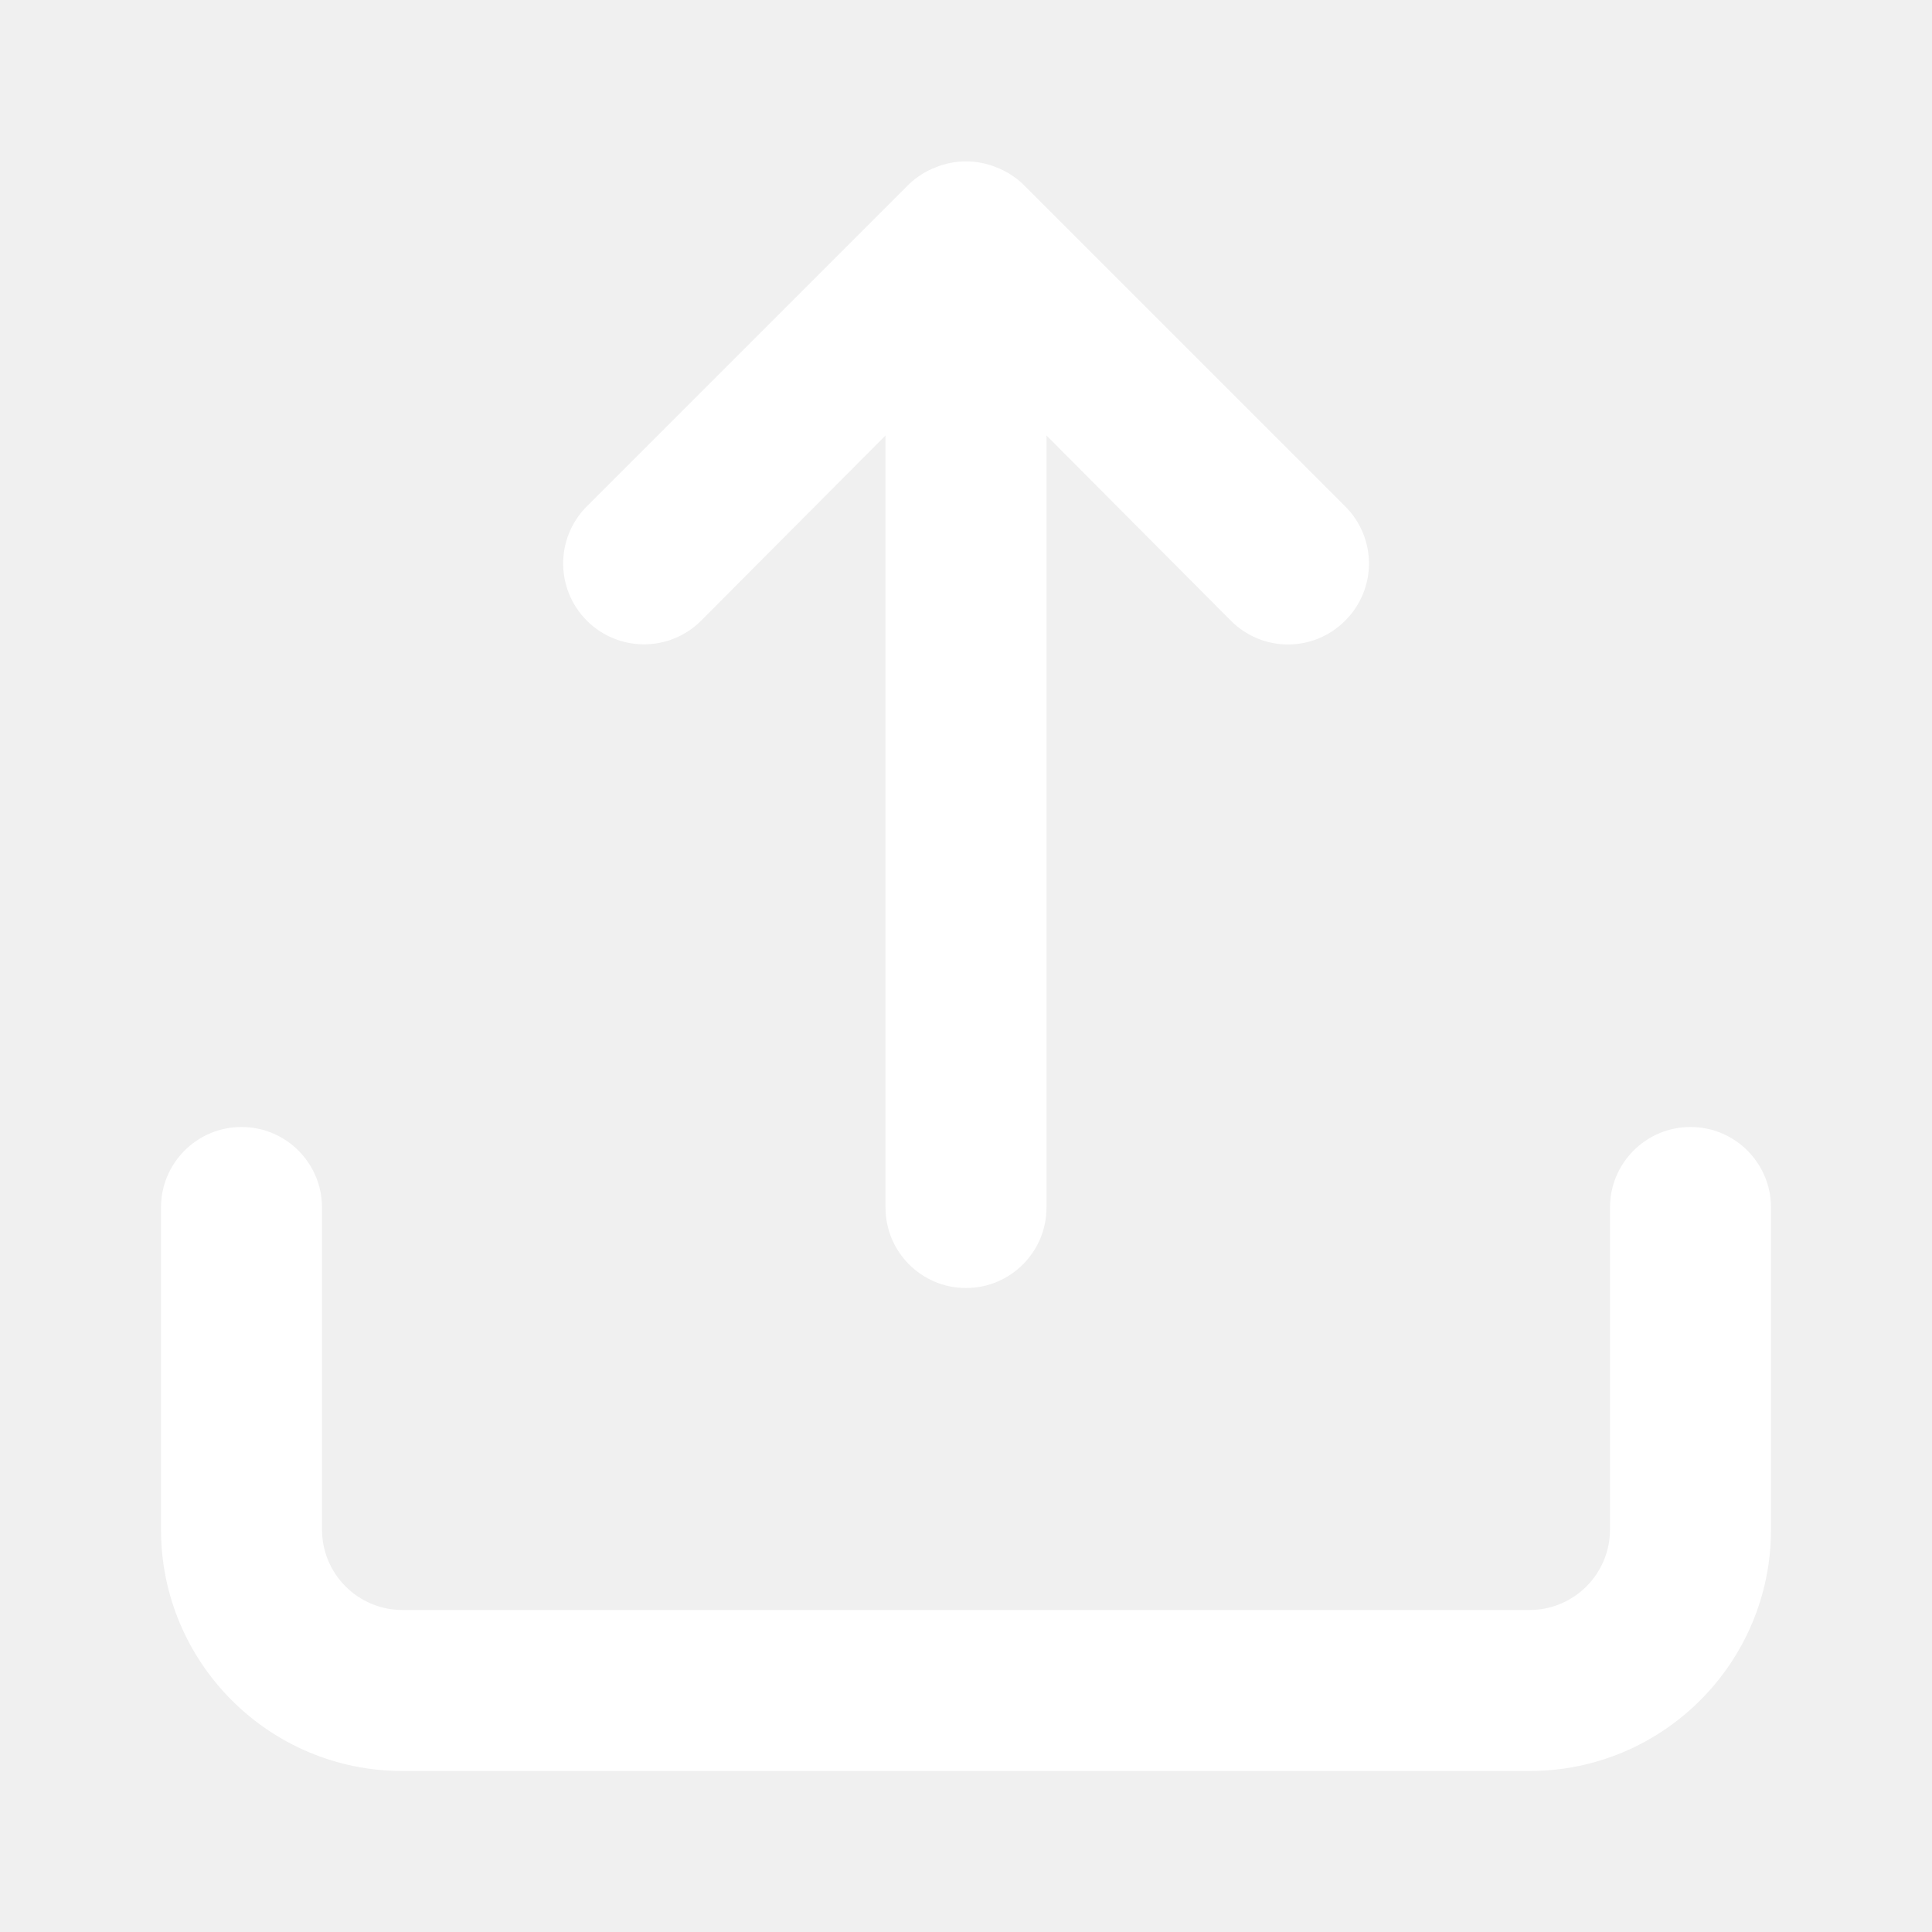
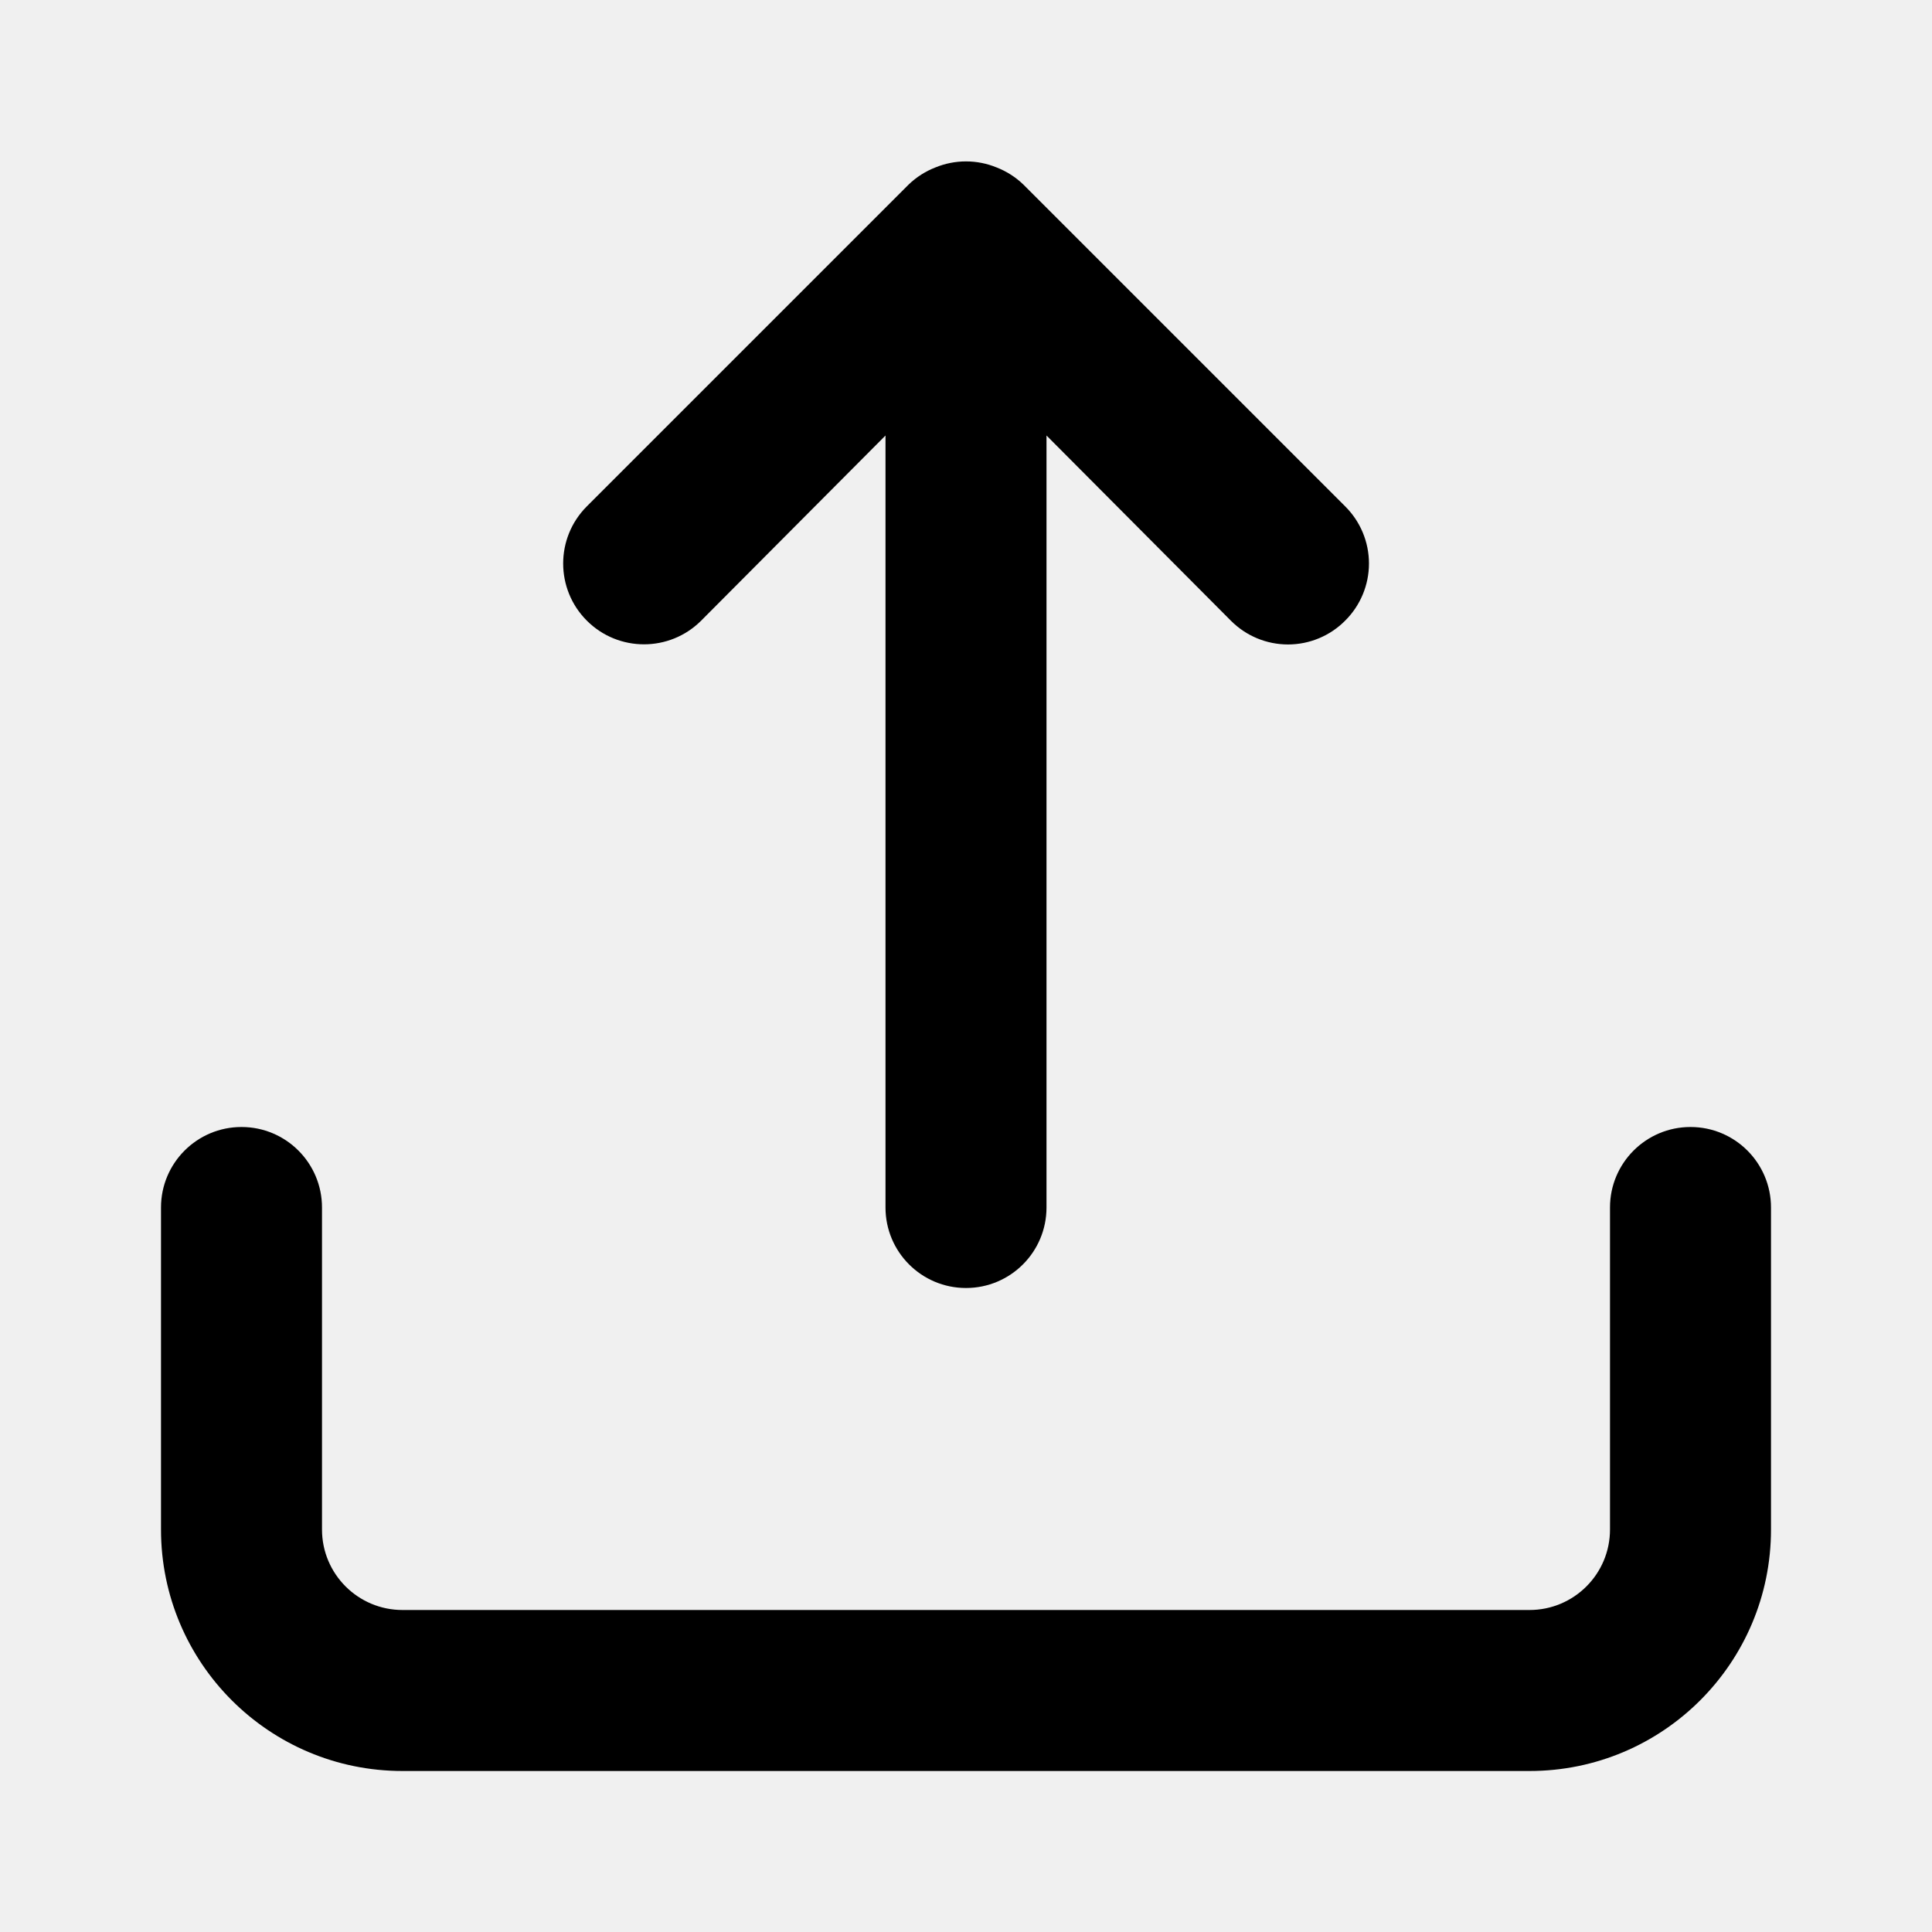
- <svg xmlns="http://www.w3.org/2000/svg" fill="#ffffff" width="800px" height="800px" viewBox="0 0 24 24">
+ <svg xmlns="http://www.w3.org/2000/svg" fill="#000000" width="800px" height="800px" viewBox="0 0 24 24">
  <path d="M8.71,7.71,11,5.41V15a1,1,0,0,0,2,0V5.41l2.29,2.3a1,1,0,0,0,1.42,0,1,1,0,0,0,0-1.42l-4-4a1,1,0,0,0-.33-.21,1,1,0,0,0-.76,0,1,1,0,0,0-.33.21l-4,4A1,1,0,1,0,8.71,7.71ZM21,14a1,1,0,0,0-1,1v4a1,1,0,0,1-1,1H5a1,1,0,0,1-1-1V15a1,1,0,0,0-2,0v4a3,3,0,0,0,3,3H19a3,3,0,0,0,3-3V15A1,1,0,0,0,21,14Z" />
</svg>
